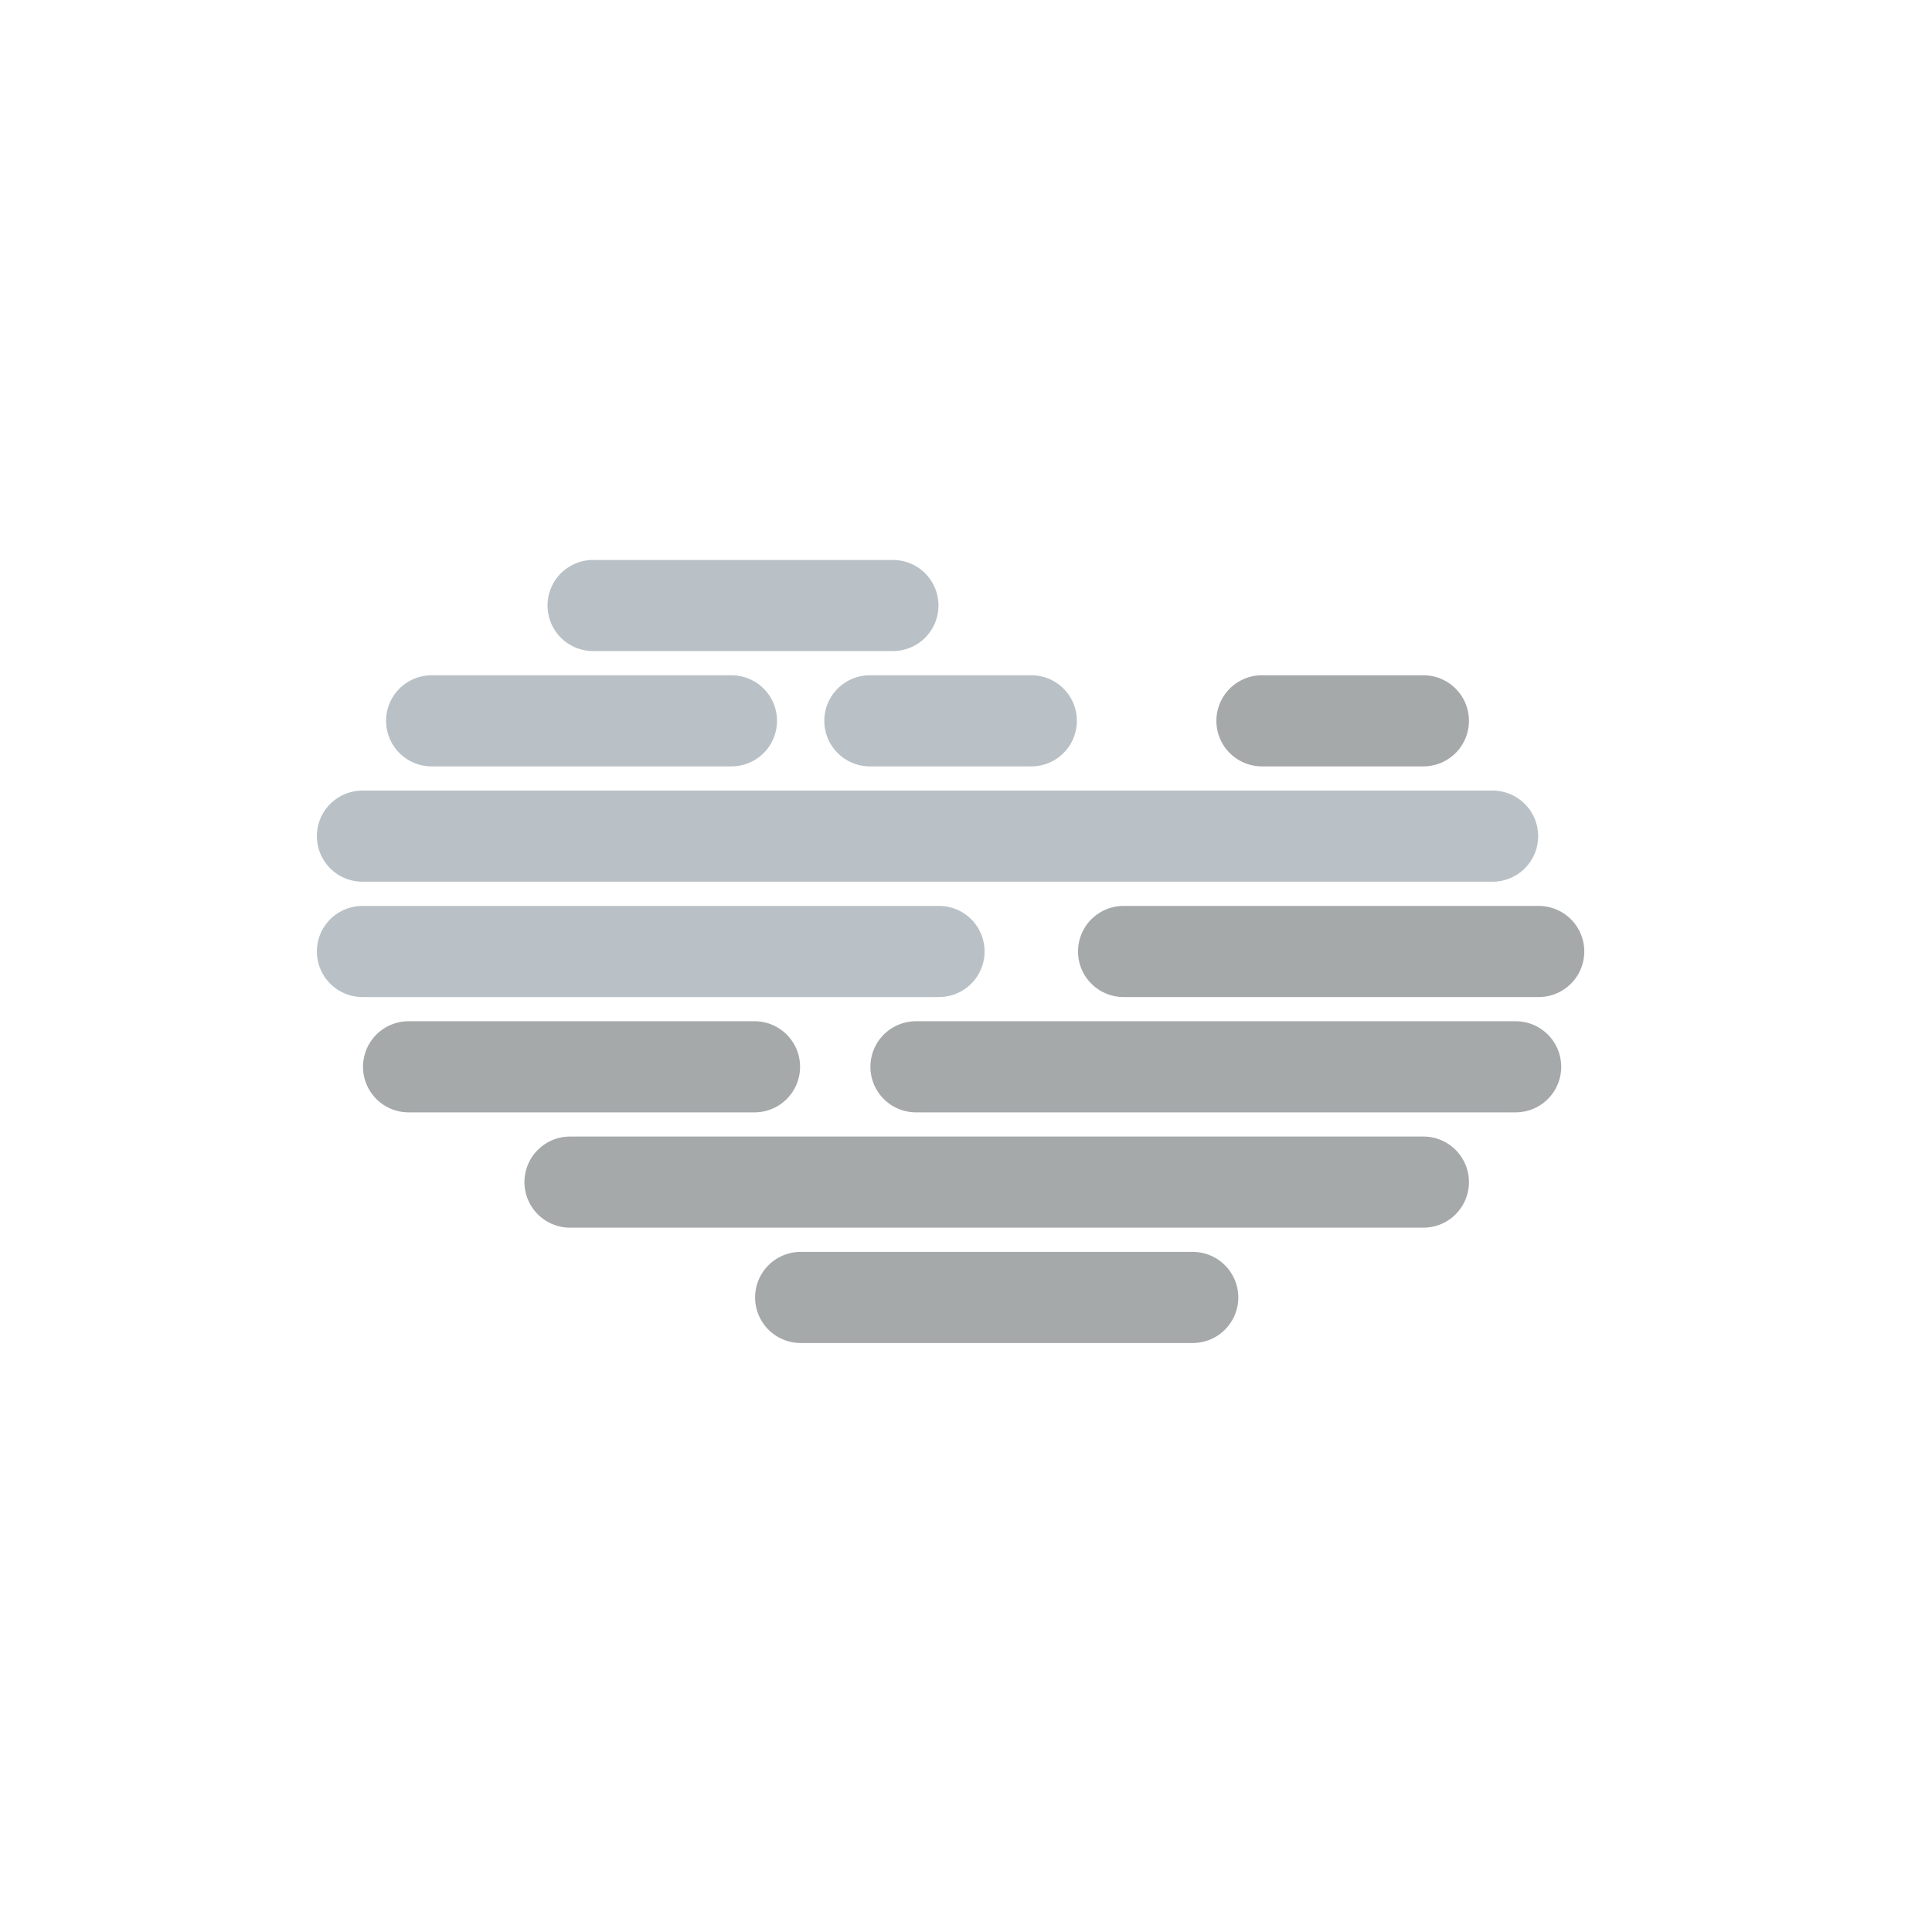
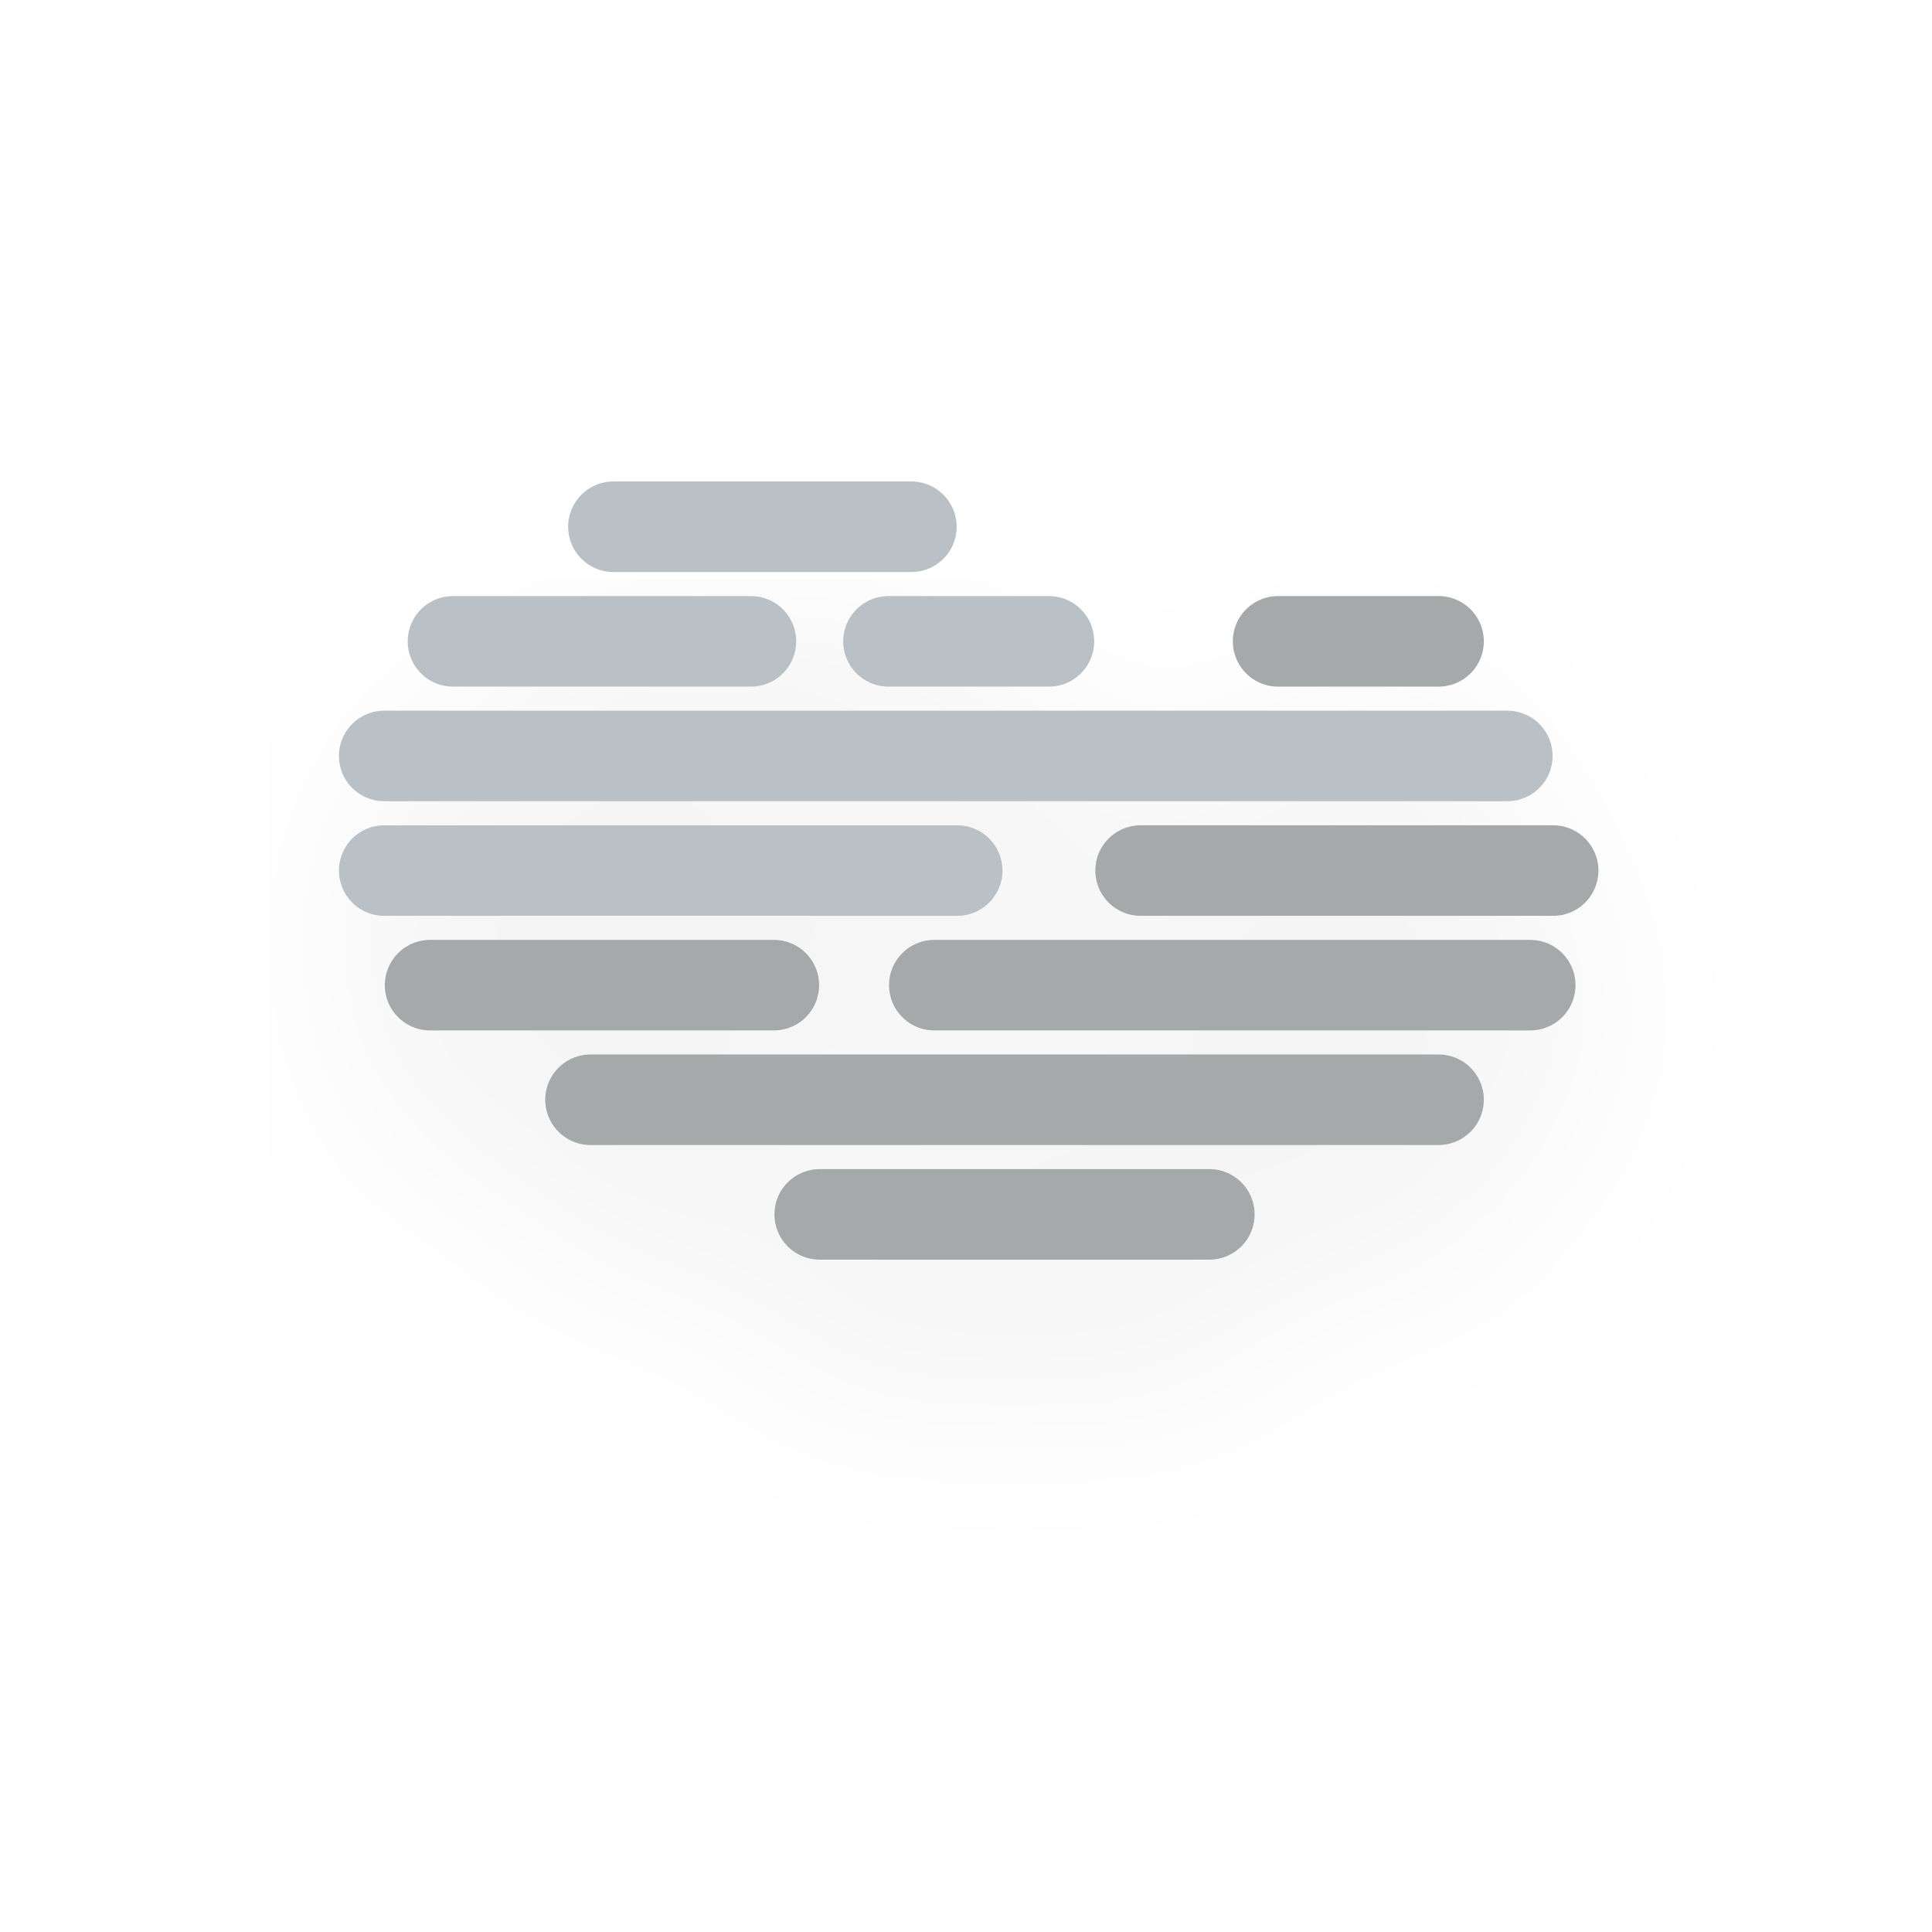
- <svg xmlns="http://www.w3.org/2000/svg" id="el9yz2ec2vxm1" viewBox="0 0 63.6 63.6" shape-rendering="geometricPrecision" text-rendering="geometricPrecision" version="1.1">
-   <defs id="defs29" />
-   <style id="style2">#el9yz2ec2vxm2_to {animation: el9yz2ec2vxm2_to__to 8000ms linear infinite normal forwards}@keyframes el9yz2ec2vxm2_to__to { 0% {transform: translate(24.45878px,23.93276px)} 35% {transform: translate(24.45878px,23.93276px)} 60% {transform: translate(30px,23.93px)} 85% {transform: translate(24.45878px,23.93276px)} 100% {transform: translate(24.45878px,23.93276px)} }#el9yz2ec2vxm3_to {animation: el9yz2ec2vxm3_to__to 8000ms linear infinite normal forwards}@keyframes el9yz2ec2vxm3_to__to { 0% {transform: translate(19.14396px,27.72905px)} 25% {transform: translate(16px,27.72905px)} 50% {transform: translate(19.14396px,27.72905px)} 100% {transform: translate(19.14396px,27.72905px)} }#el9yz2ec2vxm4_to {animation: el9yz2ec2vxm4_to__to 8000ms linear infinite normal forwards}@keyframes el9yz2ec2vxm4_to__to { 0% {transform: translate(30.53285px,31.52535px)} 37.5% {transform: translate(30.53285px,31.52535px)} 62.5% {transform: translate(33.53px,31.53px)} 87.5% {transform: translate(30.53285px,31.52535px)} 100% {transform: translate(30.53285px,31.52535px)} }#el9yz2ec2vxm5_to {animation: el9yz2ec2vxm5_to__to 8000ms linear infinite normal forwards}@keyframes el9yz2ec2vxm5_to__to { 0% {transform: translate(43.81989px,35.32164px)} 13.75% {transform: translate(43.81989px,35.32164px)} 38.75% {transform: translate(41.02px,35.32164px)} 63.75% {transform: translate(43.81989px,35.32164px)} 100% {transform: translate(43.81989px,35.32164px)} }#el9yz2ec2vxm6_to {animation: el9yz2ec2vxm6_to__to 8000ms linear infinite normal forwards}@keyframes el9yz2ec2vxm6_to__to { 0% {transform: translate(21.42174px,35.32164px)} 18.75% {transform: translate(21.42174px,35.32164px)} 43.75% {transform: translate(18px,35.32164px)} 68.75% {transform: translate(21.42174px,35.32164px)} 100% {transform: translate(21.42174px,35.32164px)} }#el9yz2ec2vxm7_to {animation: el9yz2ec2vxm7_to__to 8000ms linear infinite normal forwards}@keyframes el9yz2ec2vxm7_to__to { 0% {transform: translate(40.02359px,39.11791px)} 38.75% {transform: translate(40.02359px,39.11791px)} 63.75% {transform: translate(42.02px,39.11791px)} 88.75% {transform: translate(40.02359px,39.11791px)} 100% {transform: translate(40.02359px,39.11791px)} }#el9yz2ec2vxm8_to {animation: el9yz2ec2vxm8_to__to 8000ms linear infinite normal forwards}@keyframes el9yz2ec2vxm8_to__to { 0% {transform: translate(32.81063px,42.91421px)} 21.25% {transform: translate(32.81063px,42.91421px)} 46.25% {transform: translate(34.81px,42.91421px)} 71.25% {transform: translate(32.81063px,42.91421px)} 100% {transform: translate(32.81063px,42.91421px)} }#el9yz2ec2vxm9_to {animation: el9yz2ec2vxm9_to__to 8000ms linear infinite normal forwards}@keyframes el9yz2ec2vxm9_to__to { 0% {transform: translate(32.81063px,46.71051px)} 25% {transform: translate(30.81px,46.71051px)} 50% {transform: translate(32.81px,46.71051px)} 100% {transform: translate(32.81px,46.71051px)} }#el9yz2ec2vxm10_to {animation: el9yz2ec2vxm10_to__to 8000ms linear infinite normal forwards}@keyframes el9yz2ec2vxm10_to__to { 0% {transform: translate(19.14396px,39.11791px)} 25% {transform: translate(21.14px,39.11791px)} 50% {transform: translate(19.14396px,39.11791px)} 100% {transform: translate(19.14396px,39.11791px)} }#el9yz2ec2vxm11_to {animation: el9yz2ec2vxm11_to__to 8000ms linear infinite normal forwards}@keyframes el9yz2ec2vxm11_to__to { 0% {transform: translate(31.29211px,27.72905px)} 25% {transform: translate(28px,27.72905px)} 50% {transform: translate(31.29211px,27.72905px)} 100% {transform: translate(31.29211px,27.72905px)} }#el9yz2ec2vxm12_to {animation: el9yz2ec2vxm12_to__to 8000ms linear infinite normal forwards}@keyframes el9yz2ec2vxm12_to__to { 0% {transform: translate(44.19952px,27.72905px)} 16.25% {transform: translate(44.19952px,27.72905px)} 41.25% {transform: translate(41px,27.72905px)} 66.25% {transform: translate(44.19952px,27.72905px)} 100% {transform: translate(44.19952px,27.72905px)} }</style>
-   <g id="el9yz2ec2vxm2_to" transform="translate(24.45878,19.93276)">
-     <line id="el9yz2ec2vxm2" x1="19.524" y1="23.933" x2="29.394" y2="23.933" transform="translate(-24.45878,-23.93276)" fill="none" stroke="#b9c1c6" stroke-width="3" stroke-linecap="round" stroke-miterlimit="10" />
+ <svg xmlns="http://www.w3.org/2000/svg" version="1.1" width="64" height="64" viewbox="0 0 64 64" id="svg36">
+   <defs id="defs19">
+     <filter id="blur" width="200%" height="200%">
+       <feGaussianBlur in="SourceAlpha" stdDeviation="3" id="feGaussianBlur2" />
+       <feOffset dx="0" dy="4" result="offsetblur" id="feOffset4" />
+       <feComponentTransfer id="feComponentTransfer8">
+         <feFuncA type="linear" slope="0.05" id="feFuncA6" />
+       </feComponentTransfer>
+       <feMerge id="feMerge14">
+         <feMergeNode id="feMergeNode10" />
+         <feMergeNode in="SourceGraphic" id="feMergeNode12" />
+       </feMerge>
+     </filter>
+     <style type="text/css" id="style17">
+ /*
+ ** RAIN
+ */
+ @keyframes am-weather-rain {
+   0% {
+     stroke-dashoffset: 0;
+   }
+ 
+   100% {
+     stroke-dashoffset: -100;
+   }
+ }
+ 
+ .am-weather-rain-1 {
+   -webkit-animation-name: am-weather-rain;
+      -moz-animation-name: am-weather-rain;
+       -ms-animation-name: am-weather-rain;
+           animation-name: am-weather-rain;
+   -webkit-animation-duration: 8s;
+      -moz-animation-duration: 8s;
+       -ms-animation-duration: 8s;
+           animation-duration: 8s;
+   -webkit-animation-timing-function: linear;
+      -moz-animation-timing-function: linear;
+       -ms-animation-timing-function: linear;
+           animation-timing-function: linear;
+   -webkit-animation-iteration-count: infinite;
+      -moz-animation-iteration-count: infinite;
+       -ms-animation-iteration-count: infinite;
+           animation-iteration-count: infinite;
+ }
+ 
+ .am-weather-rain-2 {
+   -webkit-animation-name: am-weather-rain;
+      -moz-animation-name: am-weather-rain;
+       -ms-animation-name: am-weather-rain;
+           animation-name: am-weather-rain;
+   -webkit-animation-delay: 0.25s;
+      -moz-animation-delay: 0.25s;
+       -ms-animation-delay: 0.25s;
+           animation-delay: 0.25s;
+   -webkit-animation-duration: 8s;
+      -moz-animation-duration: 8s;
+       -ms-animation-duration: 8s;
+           animation-duration: 8s;
+   -webkit-animation-timing-function: linear;
+      -moz-animation-timing-function: linear;
+       -ms-animation-timing-function: linear;
+           animation-timing-function: linear;
+   -webkit-animation-iteration-count: infinite;
+      -moz-animation-iteration-count: infinite;
+       -ms-animation-iteration-count: infinite;
+           animation-iteration-count: infinite;
+ }
+         </style>
+   </defs>
+   <g filter="url(#blur)" id="rainy-7">
+     <g style="shape-rendering:geometricPrecision;text-rendering:geometricPrecision" id="g948" transform="translate(0.7968124,-2.483522)">
+       <g id="el9yz2ec2vxm2_to" transform="translate(24.45878,19.93276)">
+         <line id="el9yz2ec2vxm2" x1="19.524" y1="23.933" x2="29.394" y2="23.933" transform="translate(-24.45878,-23.93276)" fill="none" stroke="#b9c1c6" stroke-width="3" stroke-linecap="round" stroke-miterlimit="10" />
+       </g>
+       <g id="el9yz2ec2vxm3_to" transform="translate(19.14396,23.72905)">
+         <line id="el9yz2ec2vxm3" x1="14.209" y1="27.729" x2="24.079" y2="27.729" transform="translate(-19.14396,-27.72905)" fill="none" stroke="#b9c1c6" stroke-width="3" stroke-linecap="round" stroke-miterlimit="10" />
+       </g>
+       <g id="el9yz2ec2vxm4_to" transform="translate(30.53285,27.52535)">
+         <line id="el9yz2ec2vxm4" x1="11.931" y1="31.525" x2="49.135" y2="31.525" transform="translate(-30.53285,-31.52535)" fill="none" stroke="#b9c1c6" stroke-width="3" stroke-linecap="round" stroke-miterlimit="10" />
+       </g>
+       <g id="el9yz2ec2vxm5_to" transform="translate(43.81989,31.32164)">
+         <line id="el9yz2ec2vxm5" x1="36.987" y1="35.322" x2="50.653" y2="35.322" transform="translate(-43.81989,-35.32164)" fill="none" stroke="#a5a9aa" stroke-width="3" stroke-linecap="round" stroke-miterlimit="10" />
+       </g>
+       <g id="el9yz2ec2vxm6_to" transform="translate(21.42174,31.32164)">
+         <line id="el9yz2ec2vxm6" x1="11.931" y1="35.322" x2="30.912" y2="35.322" transform="translate(-21.42174,-35.32164)" fill="none" stroke="#b9c1c6" stroke-width="3" stroke-linecap="round" stroke-miterlimit="10" />
+       </g>
+       <g id="el9yz2ec2vxm7_to" transform="translate(40.02359,35.11791)">
+         <line id="el9yz2ec2vxm7" x1="30.153" y1="39.118" x2="49.894" y2="39.118" transform="translate(-40.02359,-39.11791)" fill="none" stroke="#a5a9aa" stroke-width="3" stroke-linecap="round" stroke-miterlimit="10" />
+       </g>
+       <g id="el9yz2ec2vxm8_to" transform="translate(32.81063,38.91421)">
+         <line id="el9yz2ec2vxm8" x1="18.764" y1="42.914" x2="46.857" y2="42.914" transform="translate(-32.81063,-42.91421)" fill="none" stroke="#a5a9aa" stroke-width="3" stroke-linecap="round" stroke-miterlimit="10" />
+       </g>
+       <g id="el9yz2ec2vxm9_to" transform="translate(32.81063,42.71051)">
+         <line id="el9yz2ec2vxm9" x1="26.357" y1="46.711" x2="39.264" y2="46.711" transform="translate(-32.81063,-46.71051)" fill="none" stroke="#a5a9aa" stroke-width="3" stroke-linecap="round" stroke-miterlimit="10" />
+       </g>
+       <g id="el9yz2ec2vxm10_to" transform="translate(19.14396,35.11791)">
+         <line id="el9yz2ec2vxm10" x1="13.45" y1="39.118" x2="24.838" y2="39.118" transform="translate(-19.14396,-39.11791)" fill="none" stroke="#a5a9aa" stroke-width="3" stroke-linecap="round" stroke-miterlimit="10" />
+       </g>
+       <g id="el9yz2ec2vxm11_to" transform="translate(31.29211,23.72905)">
+         <line id="el9yz2ec2vxm11" x1="28.635" y1="27.729" x2="33.95" y2="27.729" transform="translate(-31.29211,-27.72905)" fill="none" stroke="#b9c1c6" stroke-width="3" stroke-linecap="round" stroke-miterlimit="10" />
+       </g>
+       <g id="el9yz2ec2vxm12_to" transform="translate(44.19952,23.72905)">
+         <line id="el9yz2ec2vxm12" x1="41.542" y1="27.729" x2="46.857" y2="27.729" transform="translate(-44.19952,-27.72905)" fill="none" stroke="#a5a9aa" stroke-width="3" stroke-linecap="round" stroke-miterlimit="10" />
+       </g>
+     </g>
  </g>
-   <g id="el9yz2ec2vxm3_to" transform="translate(19.14396,23.72905)">
-     <line id="el9yz2ec2vxm3" x1="14.209" y1="27.729" x2="24.079" y2="27.729" transform="translate(-19.14396,-27.72905)" fill="none" stroke="#b9c1c6" stroke-width="3" stroke-linecap="round" stroke-miterlimit="10" />
-   </g>
-   <g id="el9yz2ec2vxm4_to" transform="translate(30.53285,27.52535)">
-     <line id="el9yz2ec2vxm4" x1="11.931" y1="31.525" x2="49.135" y2="31.525" transform="translate(-30.53285,-31.52535)" fill="none" stroke="#b9c1c6" stroke-width="3" stroke-linecap="round" stroke-miterlimit="10" />
-   </g>
-   <g id="el9yz2ec2vxm5_to" transform="translate(43.81989,31.32164)">
-     <line id="el9yz2ec2vxm5" x1="36.987" y1="35.322" x2="50.653" y2="35.322" transform="translate(-43.81989,-35.32164)" fill="none" stroke="#a5a9aa" stroke-width="3" stroke-linecap="round" stroke-miterlimit="10" />
-   </g>
-   <g id="el9yz2ec2vxm6_to" transform="translate(21.42174,31.32164)">
-     <line id="el9yz2ec2vxm6" x1="11.931" y1="35.322" x2="30.912" y2="35.322" transform="translate(-21.42174,-35.32164)" fill="none" stroke="#b9c1c6" stroke-width="3" stroke-linecap="round" stroke-miterlimit="10" />
-   </g>
-   <g id="el9yz2ec2vxm7_to" transform="translate(40.02359,35.11791)">
-     <line id="el9yz2ec2vxm7" x1="30.153" y1="39.118" x2="49.894" y2="39.118" transform="translate(-40.02359,-39.11791)" fill="none" stroke="#a5a9aa" stroke-width="3" stroke-linecap="round" stroke-miterlimit="10" />
-   </g>
-   <g id="el9yz2ec2vxm8_to" transform="translate(32.81063,38.91421)">
-     <line id="el9yz2ec2vxm8" x1="18.764" y1="42.914" x2="46.857" y2="42.914" transform="translate(-32.81063,-42.91421)" fill="none" stroke="#a5a9aa" stroke-width="3" stroke-linecap="round" stroke-miterlimit="10" />
-   </g>
-   <g id="el9yz2ec2vxm9_to" transform="translate(32.81063,42.71051)">
-     <line id="el9yz2ec2vxm9" x1="26.357" y1="46.711" x2="39.264" y2="46.711" transform="translate(-32.81063,-46.71051)" fill="none" stroke="#a5a9aa" stroke-width="3" stroke-linecap="round" stroke-miterlimit="10" />
-   </g>
-   <g id="el9yz2ec2vxm10_to" transform="translate(19.14396,35.11791)">
-     <line id="el9yz2ec2vxm10" x1="13.45" y1="39.118" x2="24.838" y2="39.118" transform="translate(-19.14396,-39.11791)" fill="none" stroke="#a5a9aa" stroke-width="3" stroke-linecap="round" stroke-miterlimit="10" />
-   </g>
-   <g id="el9yz2ec2vxm11_to" transform="translate(31.29211,23.72905)">
-     <line id="el9yz2ec2vxm11" x1="28.635" y1="27.729" x2="33.95" y2="27.729" transform="translate(-31.29211,-27.72905)" fill="none" stroke="#b9c1c6" stroke-width="3" stroke-linecap="round" stroke-miterlimit="10" />
-   </g>
-   <g id="el9yz2ec2vxm12_to" transform="translate(44.19952,23.72905)">
-     <line id="el9yz2ec2vxm12" x1="41.542" y1="27.729" x2="46.857" y2="27.729" transform="translate(-44.19952,-27.72905)" fill="none" stroke="#a5a9aa" stroke-width="3" stroke-linecap="round" stroke-miterlimit="10" />
-   </g>
+   <style id="style2">#erwehhtipo1o2_to {animation: erwehhtipo1o2_to__to 8000ms linear infinite normal forwards}@keyframes erwehhtipo1o2_to__to { 0% {transform: translate(24.45878px,23.93276px)} 25% {transform: translate(26px,23.93px)} 50% {transform: translate(24.45878px,23.93276px)} 75% {transform: translate(22.46px,23.93276px)} 100% {transform: translate(24.45878px,23.93276px)} }#erwehhtipo1o3_to {animation: erwehhtipo1o3_to__to 8000ms linear infinite normal forwards}@keyframes erwehhtipo1o3_to__to { 0% {transform: translate(19.14396px,27.72905px)} 25% {transform: translate(17px,27.72905px)} 50% {transform: translate(19.14396px,27.72905px)} 75% {transform: translate(21.14px,27.72905px)} 100% {transform: translate(19.14396px,27.72905px)} }#erwehhtipo1o4_to {animation: erwehhtipo1o4_to__to 8000ms linear infinite normal forwards}@keyframes erwehhtipo1o4_to__to { 0% {transform: translate(30.53285px,31.52535px)} 25% {transform: translate(32.53px,31.53px)} 50% {transform: translate(30.53285px,31.52535px)} 75% {transform: translate(28.53px,31.52535px)} 100% {transform: translate(30.53285px,31.52535px)} }#erwehhtipo1o5_to {animation: erwehhtipo1o5_to__to 8000ms linear infinite normal forwards}@keyframes erwehhtipo1o5_to__to { 0% {transform: translate(43.81989px,35.32164px)} 25% {transform: translate(41.02px,35.32164px)} 50% {transform: translate(43.81989px,35.32164px)} 75% {transform: translate(45.82px,35.32164px)} 100% {transform: translate(43.81989px,35.32164px)} }#erwehhtipo1o6_to {animation: erwehhtipo1o6_to__to 8000ms linear infinite normal forwards}@keyframes erwehhtipo1o6_to__to { 0% {transform: translate(21.42174px,35.32164px)} 25% {transform: translate(19px,35.32164px)} 50% {transform: translate(21.42174px,35.32164px)} 75% {transform: translate(23.42px,35.32164px)} 100% {transform: translate(21.42174px,35.32164px)} }#erwehhtipo1o7_to {animation: erwehhtipo1o7_to__to 8000ms linear infinite normal forwards}@keyframes erwehhtipo1o7_to__to { 0% {transform: translate(40.40322px,39.11791px)} 25% {transform: translate(42.02px,39.11791px)} 50% {transform: translate(40.02359px,39.11791px)} 75% {transform: translate(38.02px,39.11791px)} 100% {transform: translate(40.02359px,39.11791px)} }#erwehhtipo1o8_to {animation: erwehhtipo1o8_to__to 8000ms linear infinite normal forwards}@keyframes erwehhtipo1o8_to__to { 0% {transform: translate(32px,42.91421px)} 25% {transform: translate(30px,42.91421px)} 50% {transform: translate(32px,42.91421px)} 75% {transform: translate(34px,42.91421px)} 100% {transform: translate(32px,42.91421px)} }#erwehhtipo1o9_to {animation: erwehhtipo1o9_to__to 8000ms linear infinite normal forwards}@keyframes erwehhtipo1o9_to__to { 0% {transform: translate(32.81063px,46.71051px)} 25% {transform: translate(34px,46.71051px)} 50% {transform: translate(32.81px,46.71051px)} 75% {transform: translate(30.81px,46.71051px)} 100% {transform: translate(32.81px,46.71051px)} }#erwehhtipo1o10_to {animation: erwehhtipo1o10_to__to 8000ms linear infinite normal forwards}@keyframes erwehhtipo1o10_to__to { 0% {transform: translate(19.14396px,39.11791px)} 25% {transform: translate(21.14px,39.11791px)} 50% {transform: translate(19.14396px,39.11791px)} 75% {transform: translate(17.14px,39.11791px)} 100% {transform: translate(19.14396px,39.11791px)} }#erwehhtipo1o11_to {animation: erwehhtipo1o11_to__to 8000ms linear infinite normal forwards}@keyframes erwehhtipo1o11_to__to { 0% {transform: translate(31.29211px,27.72905px)} 25% {transform: translate(29px,27.72905px)} 50% {transform: translate(31.29211px,27.72905px)} 75% {transform: translate(33.29px,27.72905px)} 100% {transform: translate(31.29211px,27.72905px)} }#erwehhtipo1o12_to {animation: erwehhtipo1o12_to__to 8000ms linear infinite normal forwards}@keyframes erwehhtipo1o12_to__to { 0% {transform: translate(44.19952px,27.72905px)} 25% {transform: translate(42px,27.72905px)} 50% {transform: translate(44.19952px,27.72905px)} 75% {transform: translate(46.2px,27.72905px)} 100% {transform: translate(44.19952px,27.72905px)} }</style>
+   <style id="style2-8">#el9yz2ec2vxm2_to {animation: el9yz2ec2vxm2_to__to 8000ms linear infinite normal forwards}@keyframes el9yz2ec2vxm2_to__to { 0% {transform: translate(24.45878px,23.93276px)} 35% {transform: translate(24.45878px,23.93276px)} 60% {transform: translate(30px,23.93px)} 85% {transform: translate(24.45878px,23.93276px)} 100% {transform: translate(24.45878px,23.93276px)} }#el9yz2ec2vxm3_to {animation: el9yz2ec2vxm3_to__to 8000ms linear infinite normal forwards}@keyframes el9yz2ec2vxm3_to__to { 0% {transform: translate(19.14396px,27.72905px)} 25% {transform: translate(16px,27.72905px)} 50% {transform: translate(19.14396px,27.72905px)} 100% {transform: translate(19.14396px,27.72905px)} }#el9yz2ec2vxm4_to {animation: el9yz2ec2vxm4_to__to 8000ms linear infinite normal forwards}@keyframes el9yz2ec2vxm4_to__to { 0% {transform: translate(30.53285px,31.52535px)} 37.5% {transform: translate(30.53285px,31.52535px)} 62.5% {transform: translate(33.53px,31.53px)} 87.5% {transform: translate(30.53285px,31.52535px)} 100% {transform: translate(30.53285px,31.52535px)} }#el9yz2ec2vxm5_to {animation: el9yz2ec2vxm5_to__to 8000ms linear infinite normal forwards}@keyframes el9yz2ec2vxm5_to__to { 0% {transform: translate(43.81989px,35.32164px)} 13.75% {transform: translate(43.81989px,35.32164px)} 38.75% {transform: translate(41.02px,35.32164px)} 63.75% {transform: translate(43.81989px,35.32164px)} 100% {transform: translate(43.81989px,35.32164px)} }#el9yz2ec2vxm6_to {animation: el9yz2ec2vxm6_to__to 8000ms linear infinite normal forwards}@keyframes el9yz2ec2vxm6_to__to { 0% {transform: translate(21.42174px,35.32164px)} 18.75% {transform: translate(21.42174px,35.32164px)} 43.75% {transform: translate(18px,35.32164px)} 68.75% {transform: translate(21.42174px,35.32164px)} 100% {transform: translate(21.42174px,35.32164px)} }#el9yz2ec2vxm7_to {animation: el9yz2ec2vxm7_to__to 8000ms linear infinite normal forwards}@keyframes el9yz2ec2vxm7_to__to { 0% {transform: translate(40.02359px,39.11791px)} 38.75% {transform: translate(40.02359px,39.11791px)} 63.75% {transform: translate(42.02px,39.11791px)} 88.75% {transform: translate(40.02359px,39.11791px)} 100% {transform: translate(40.02359px,39.11791px)} }#el9yz2ec2vxm8_to {animation: el9yz2ec2vxm8_to__to 8000ms linear infinite normal forwards}@keyframes el9yz2ec2vxm8_to__to { 0% {transform: translate(32.81063px,42.91421px)} 21.25% {transform: translate(32.81063px,42.91421px)} 46.25% {transform: translate(34.81px,42.91421px)} 71.25% {transform: translate(32.81063px,42.91421px)} 100% {transform: translate(32.81063px,42.91421px)} }#el9yz2ec2vxm9_to {animation: el9yz2ec2vxm9_to__to 8000ms linear infinite normal forwards}@keyframes el9yz2ec2vxm9_to__to { 0% {transform: translate(32.81063px,46.71051px)} 25% {transform: translate(30.81px,46.71051px)} 50% {transform: translate(32.81px,46.71051px)} 100% {transform: translate(32.81px,46.71051px)} }#el9yz2ec2vxm10_to {animation: el9yz2ec2vxm10_to__to 8000ms linear infinite normal forwards}@keyframes el9yz2ec2vxm10_to__to { 0% {transform: translate(19.14396px,39.11791px)} 25% {transform: translate(21.14px,39.11791px)} 50% {transform: translate(19.14396px,39.11791px)} 100% {transform: translate(19.14396px,39.11791px)} }#el9yz2ec2vxm11_to {animation: el9yz2ec2vxm11_to__to 8000ms linear infinite normal forwards}@keyframes el9yz2ec2vxm11_to__to { 0% {transform: translate(31.29211px,27.72905px)} 25% {transform: translate(28px,27.72905px)} 50% {transform: translate(31.29211px,27.72905px)} 100% {transform: translate(31.29211px,27.72905px)} }#el9yz2ec2vxm12_to {animation: el9yz2ec2vxm12_to__to 8000ms linear infinite normal forwards}@keyframes el9yz2ec2vxm12_to__to { 0% {transform: translate(44.19952px,27.72905px)} 16.25% {transform: translate(44.19952px,27.72905px)} 41.25% {transform: translate(41px,27.72905px)} 66.25% {transform: translate(44.19952px,27.72905px)} 100% {transform: translate(44.19952px,27.72905px)} }</style>
</svg>
